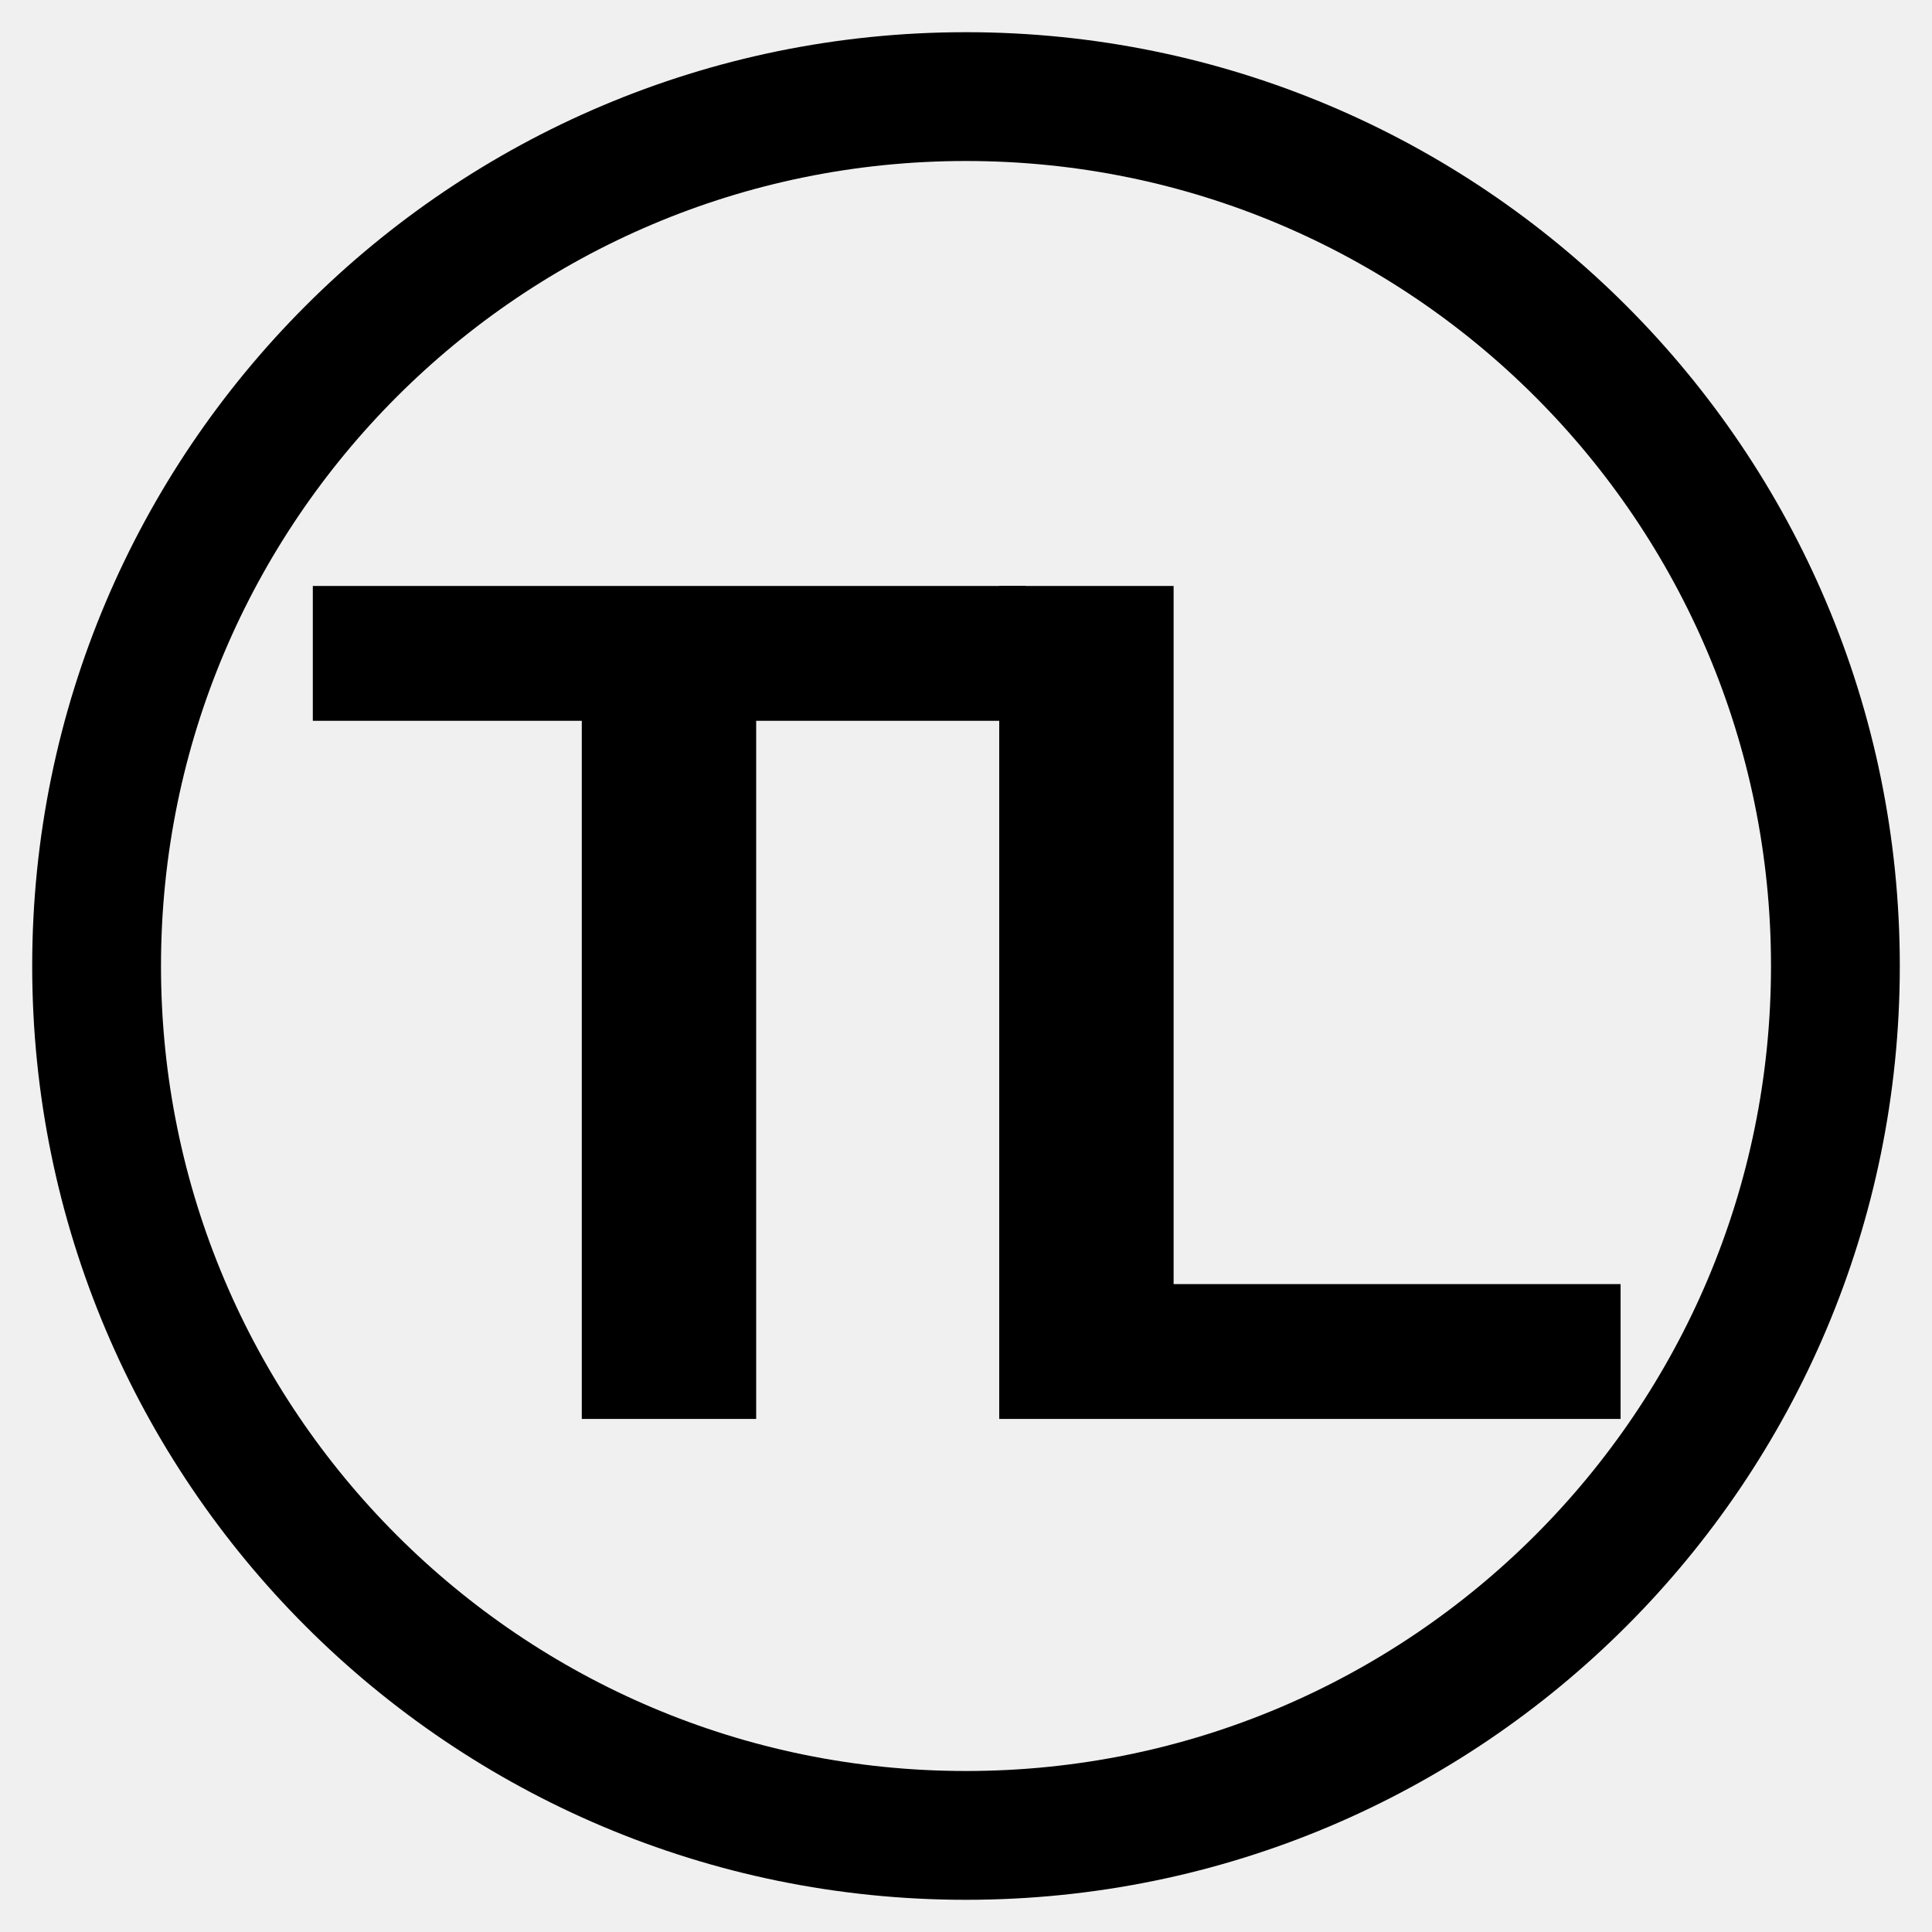
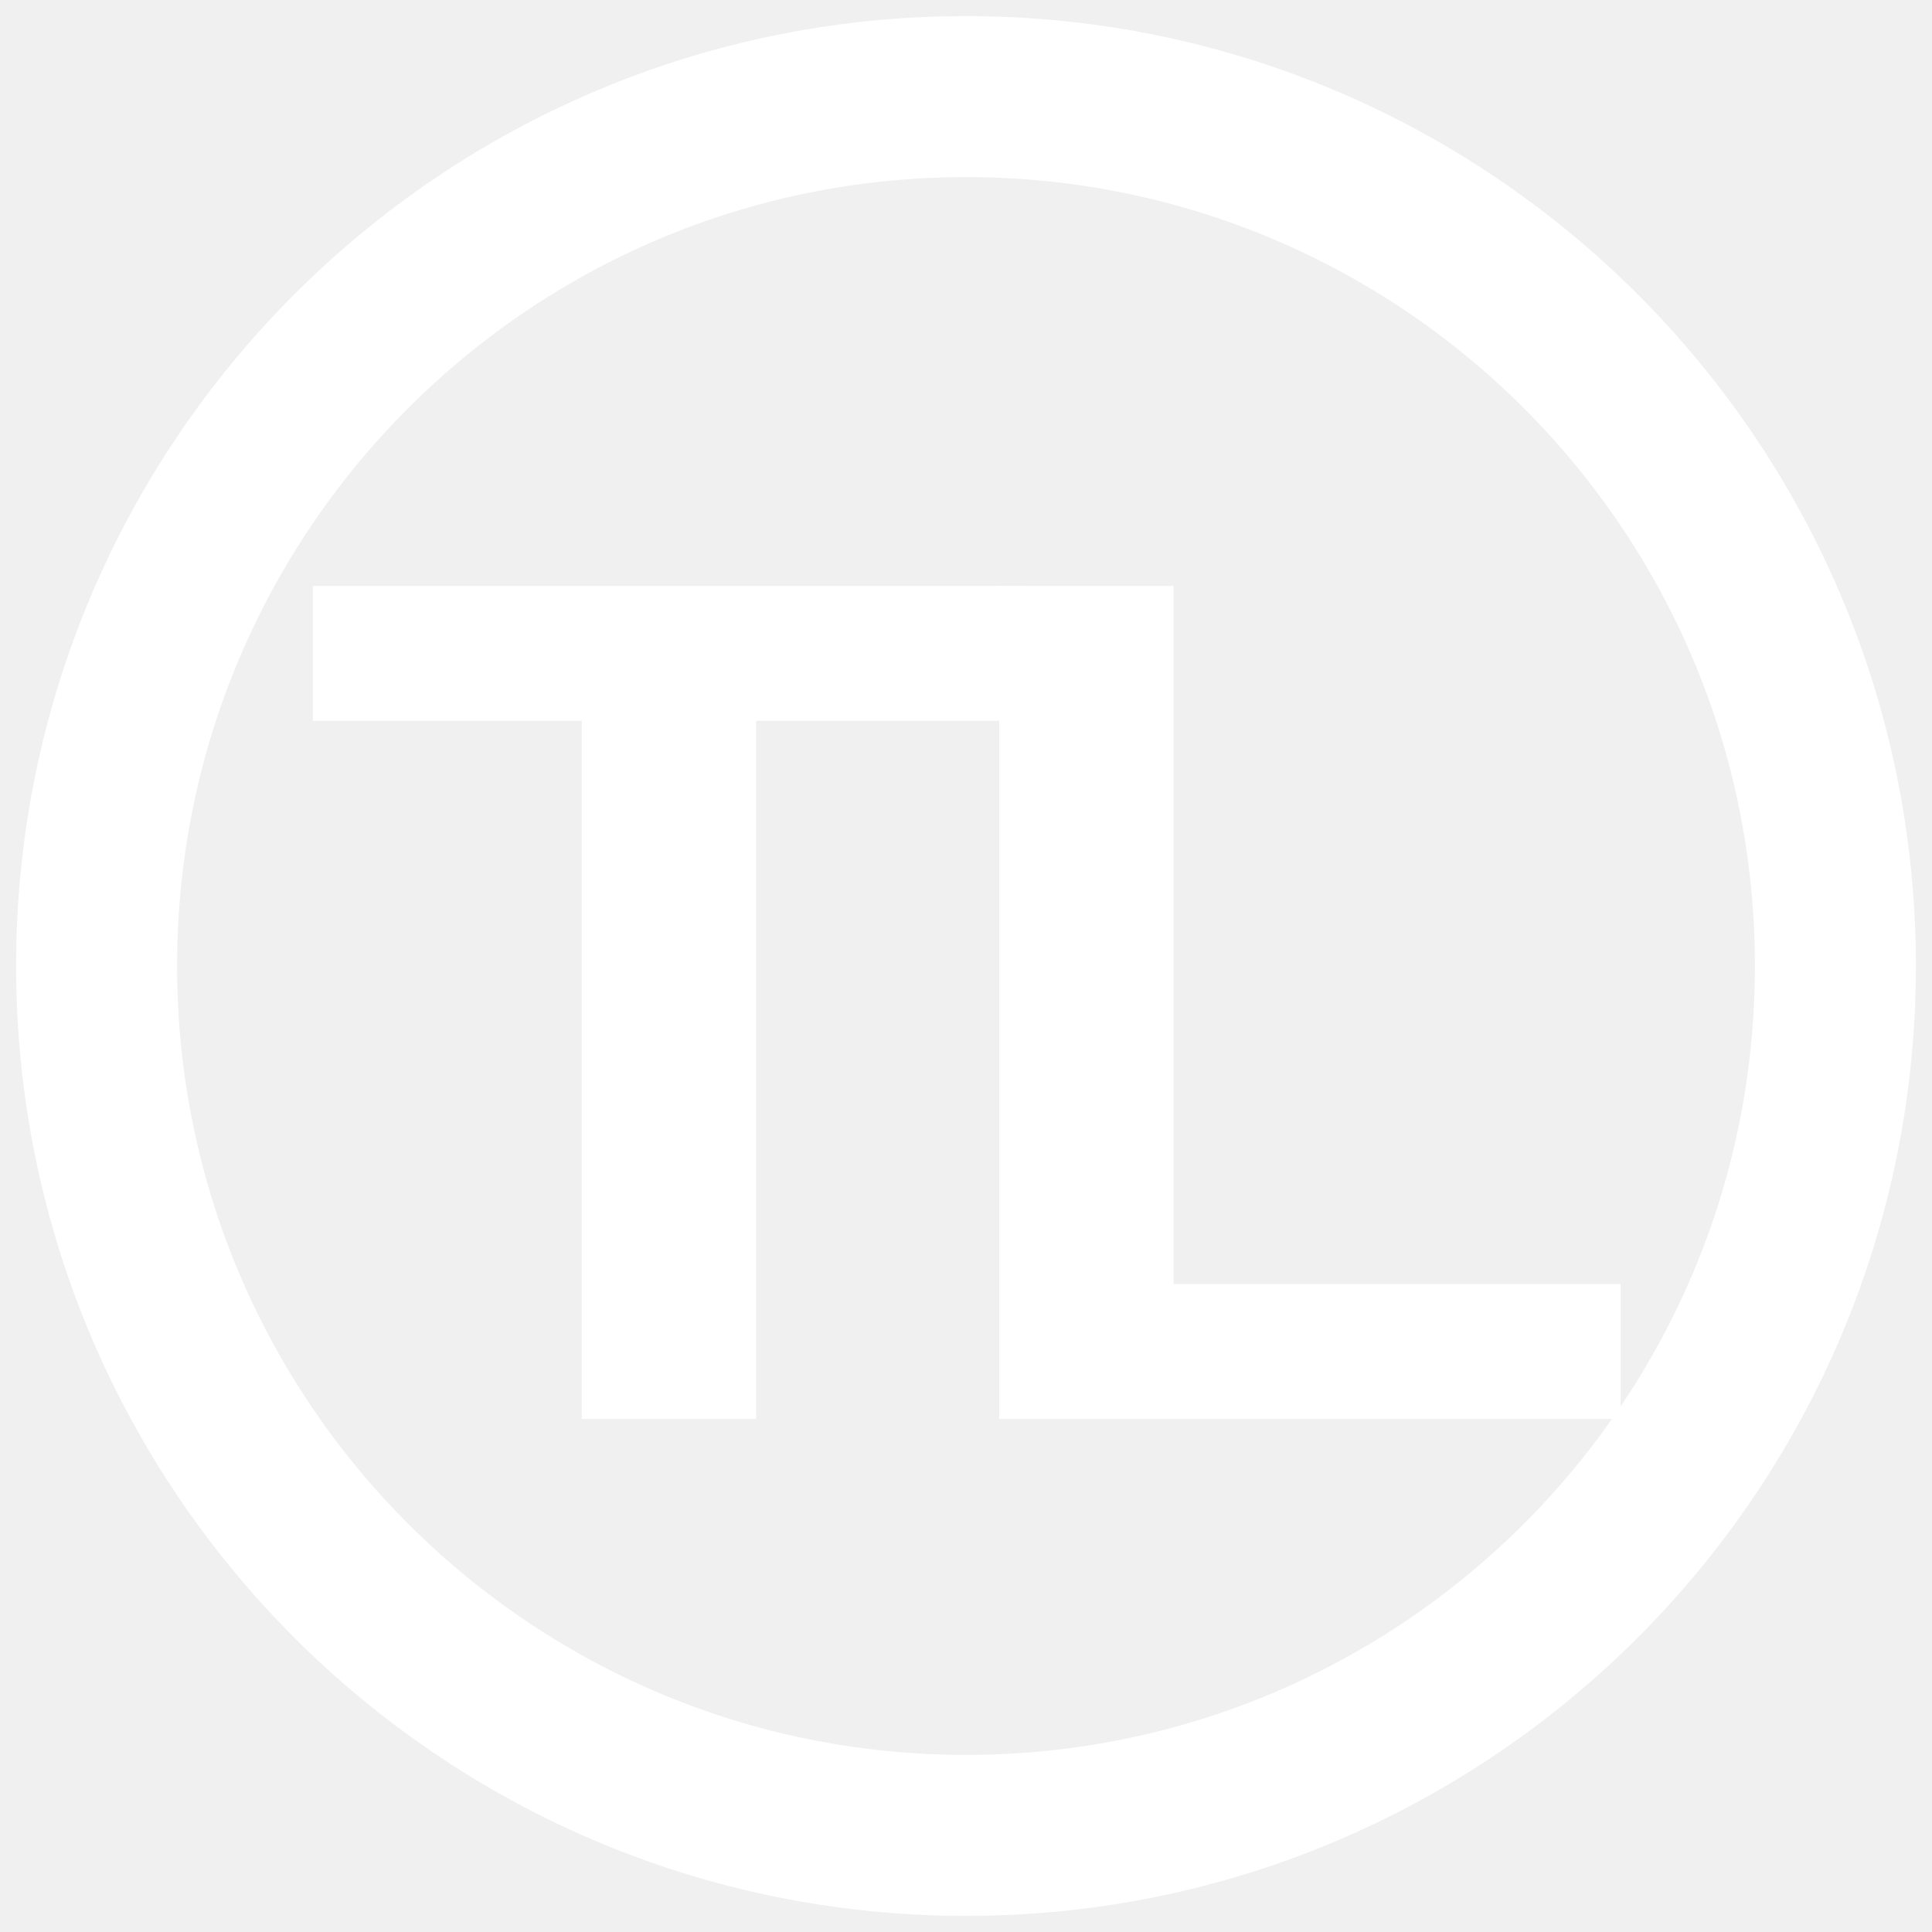
<svg xmlns="http://www.w3.org/2000/svg" width="256" height="256" viewBox="0 0 300 300">
-   <circle cx="150" cy="150" r="135" stroke="black" stroke-width="20" fill="none" />
-   <text x="150" y="150" text-anchor="middle" dominant-baseline="middle" font-family="Arial" font-size="188" font-weight="bold">
+   <circle cx="150" cy="150" r="135" stroke="white" stroke-width="25" fill="none" />
+   <text x="150" y="150" text-anchor="middle" dominant-baseline="middle" font-family="Arial" font-size="188" font-weight="bold" fill="white">
    <tspan x="130" y="167">T</tspan>
    <tspan x="200" y="167">L</tspan>
  </text>
</svg>
